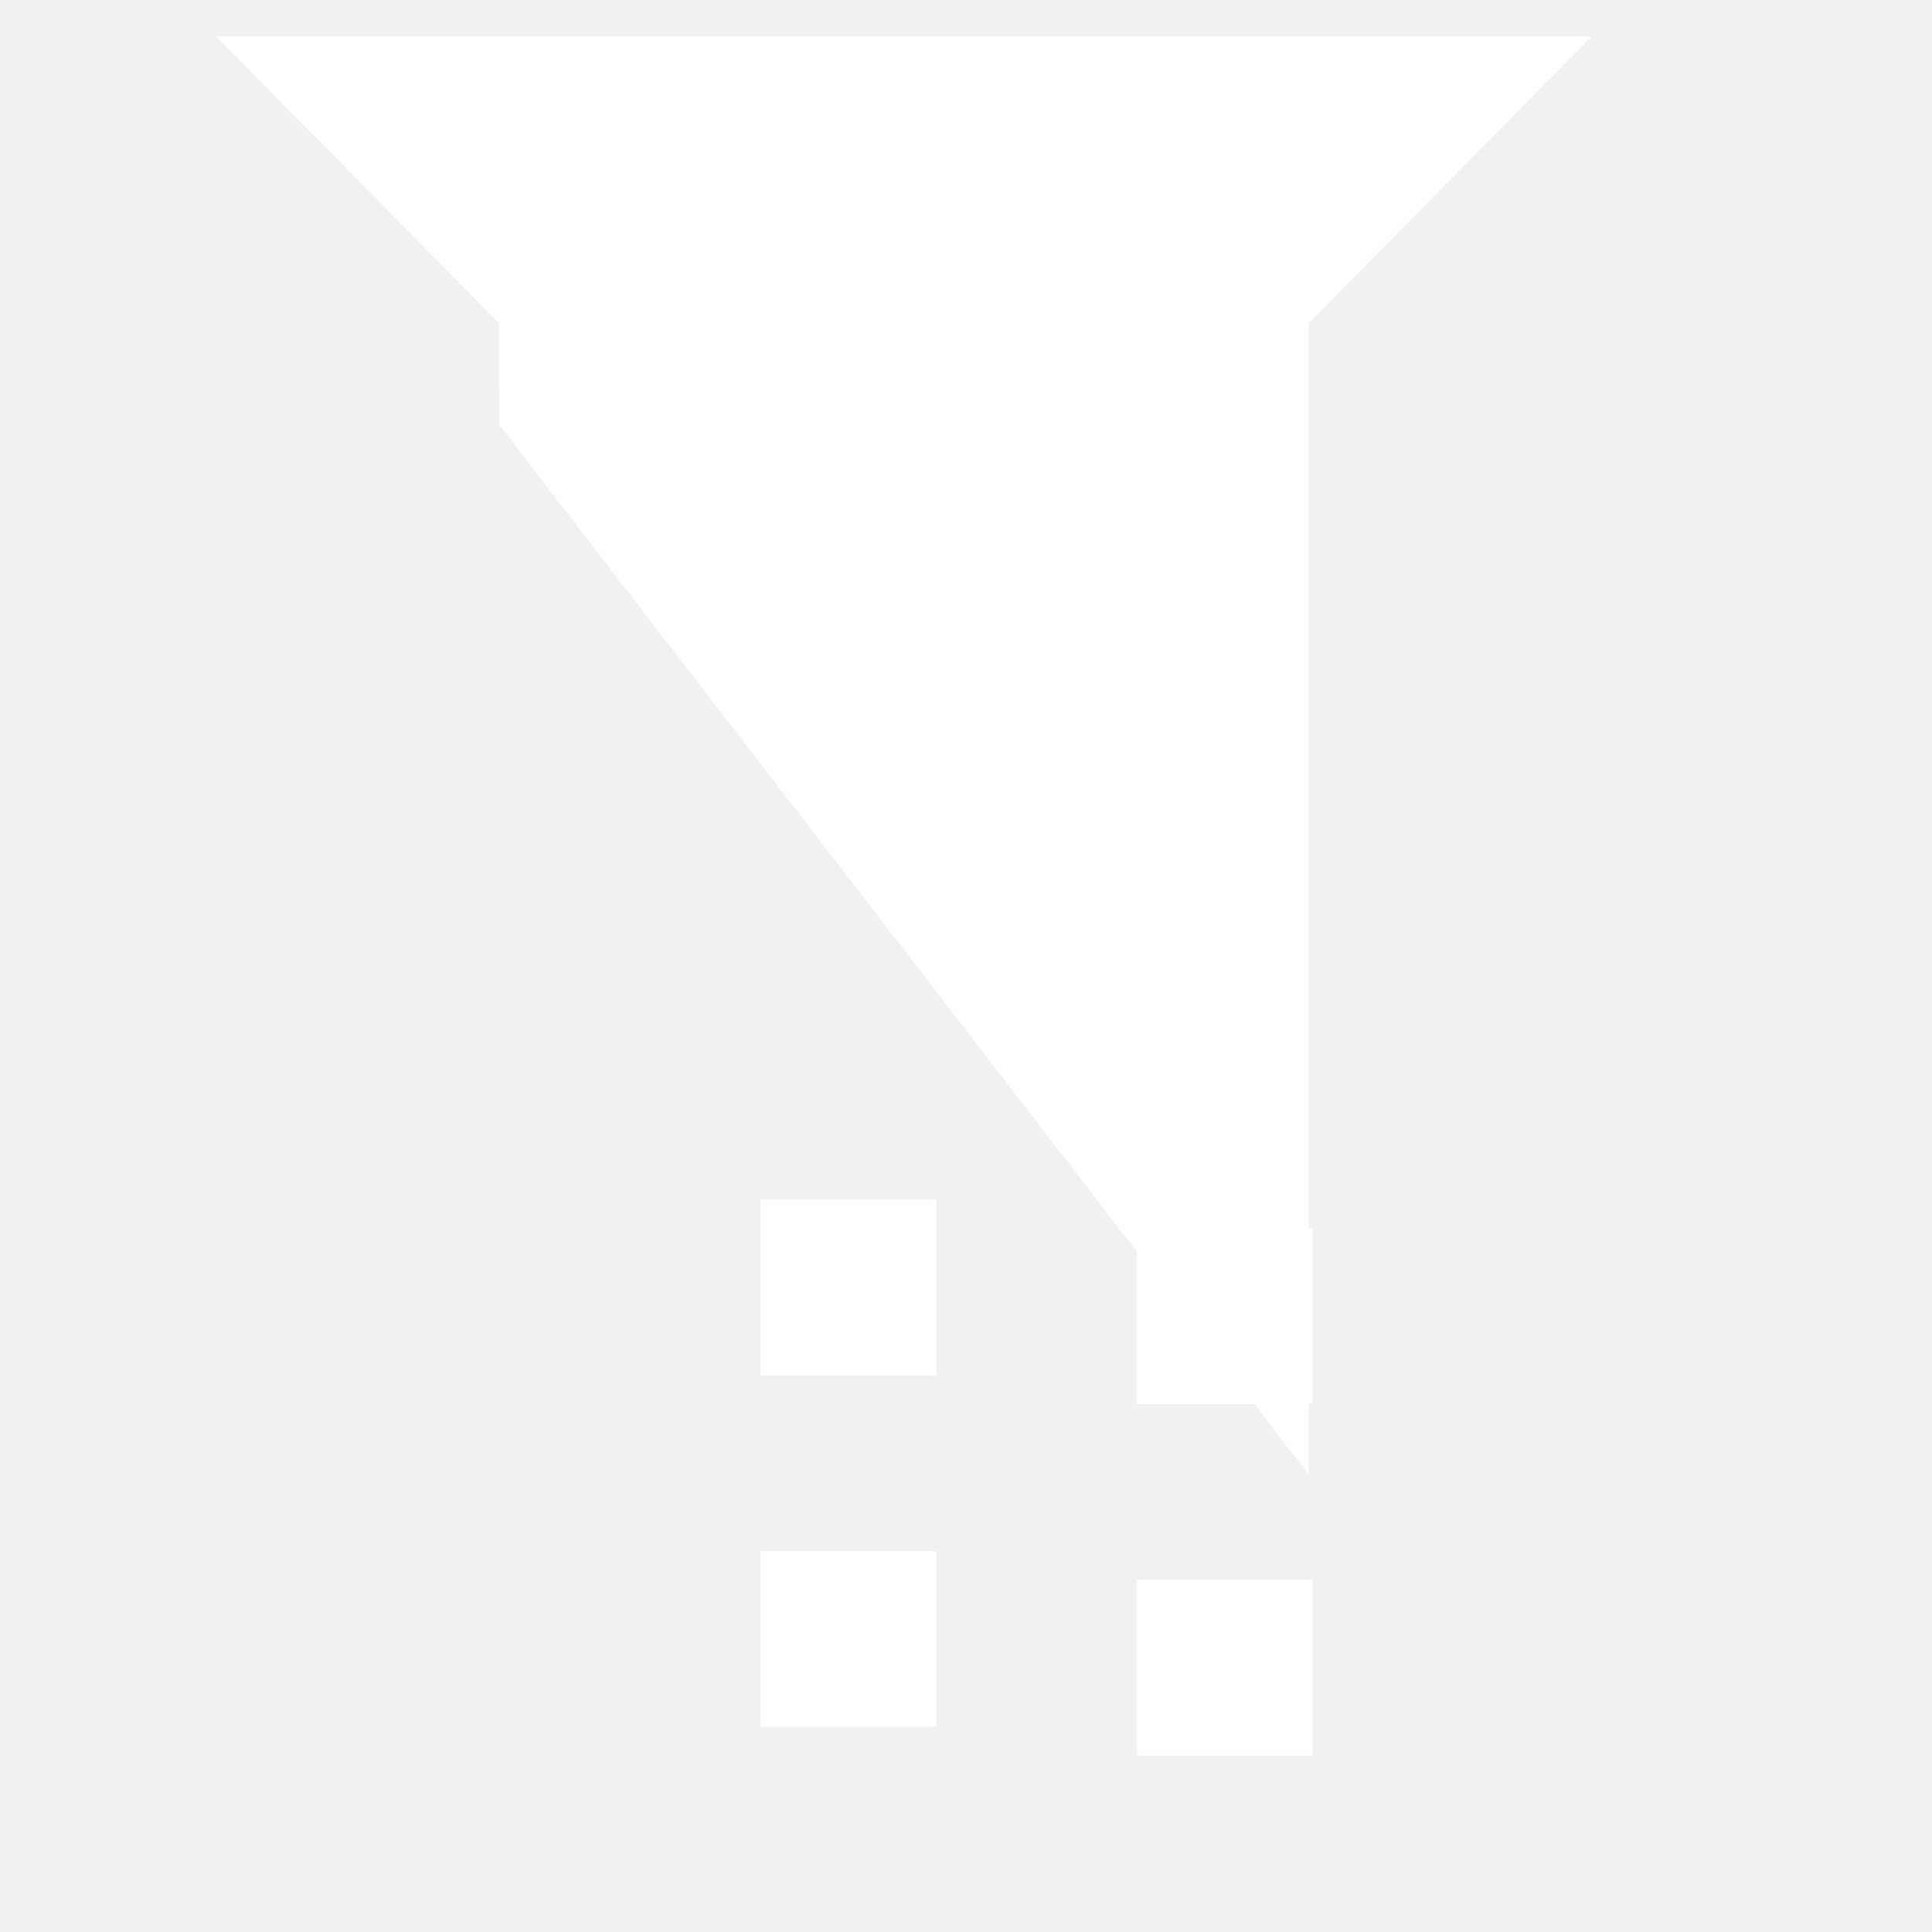
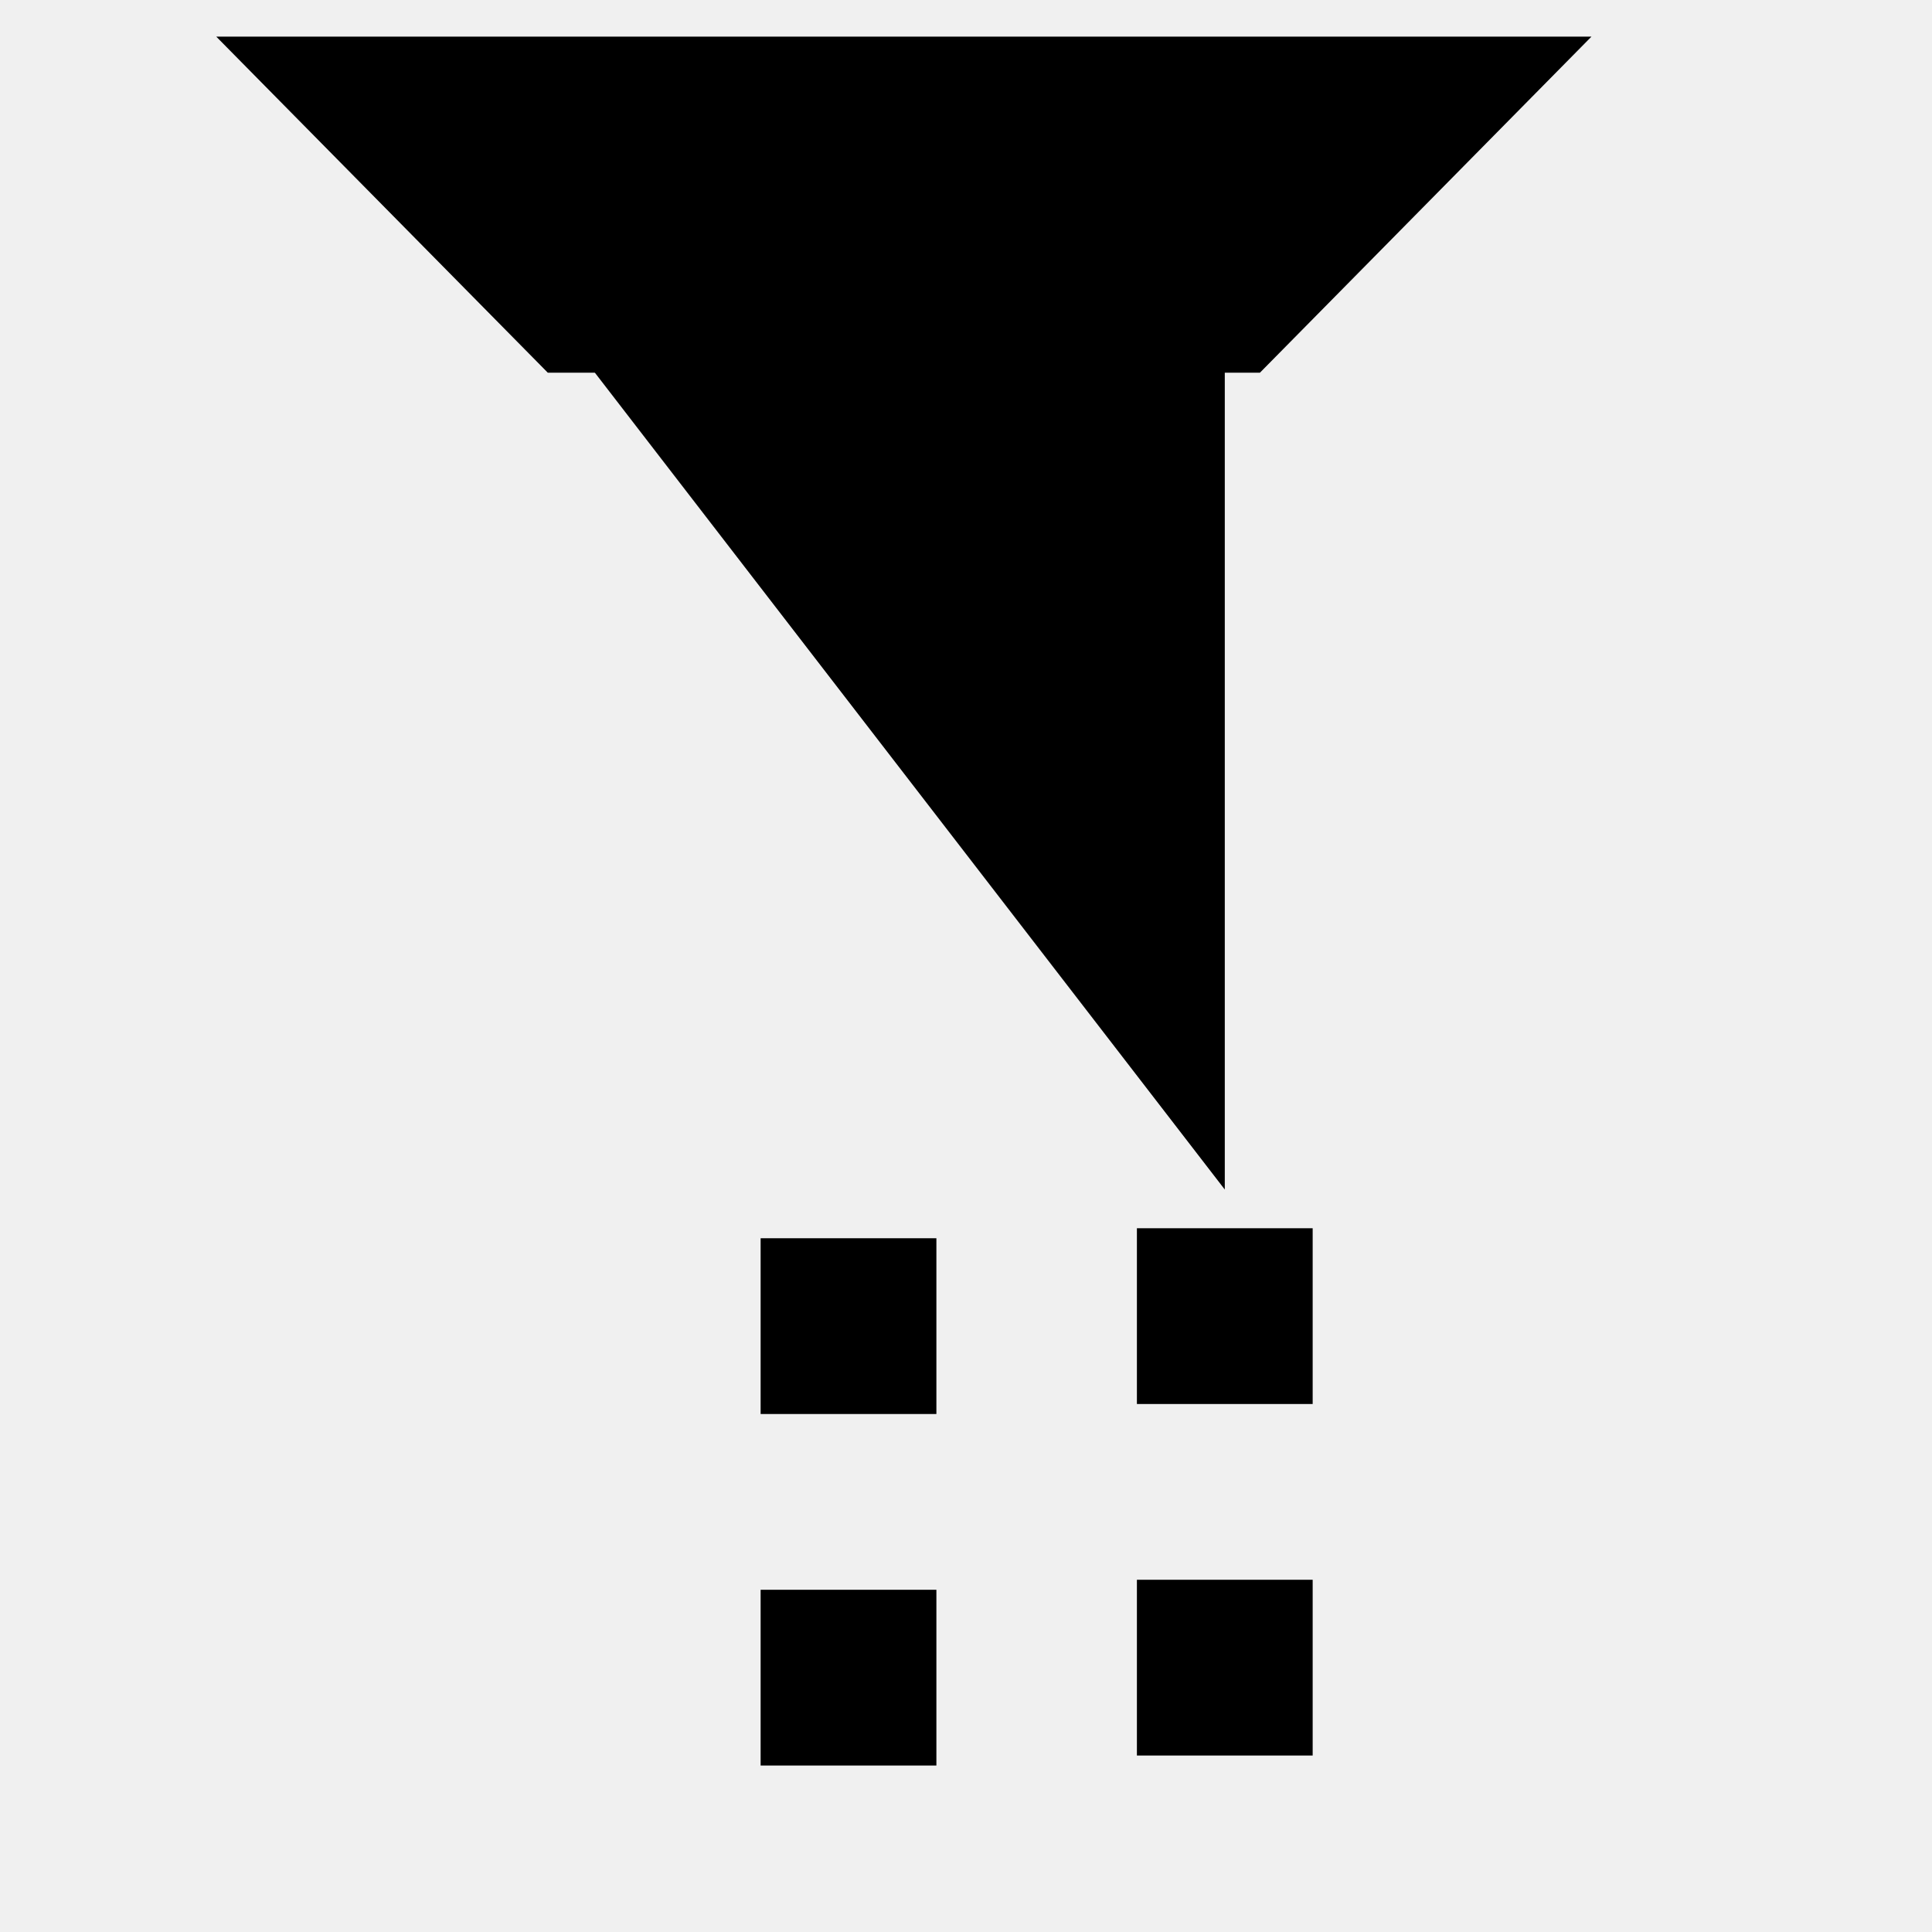
<svg xmlns="http://www.w3.org/2000/svg" width="100" height="100" viewBox="0 0 26.458 26.458" version="1.1" id="svg8">
  <defs id="defs2">
    <marker orient="auto" refY="0.0" refX="0.0" id="marker1348" style="overflow:visible">
      <path id="path1346" d="M -5.0,-5.0 L -5.0,5.0 L 5.0,5.0 L 5.0,-5.0 L -5.0,-5.0 z " style="fill-rule:evenodd;stroke:#000000;stroke-width:1pt;stroke-opacity:1;fill:#000000;fill-opacity:1" transform="scale(0.2)" />
    </marker>
    <marker orient="auto" refY="0.0" refX="0.0" id="marker1290" style="overflow:visible">
      <path id="path1288" d="M -5.0,-5.0 L -5.0,5.0 L 5.0,5.0 L 5.0,-5.0 L -5.0,-5.0 z " style="fill-rule:evenodd;stroke:#000000;stroke-width:1pt;stroke-opacity:1;fill:#000000;fill-opacity:1" transform="scale(0.2)" />
    </marker>
    <marker orient="auto" refY="0.0" refX="0.0" id="marker1244" style="overflow:visible">
      <path id="path1242" d="M -5.0,-5.0 L -5.0,5.0 L 5.0,5.0 L 5.0,-5.0 L -5.0,-5.0 z " style="fill-rule:evenodd;stroke:#000000;stroke-width:1pt;stroke-opacity:1;fill:#000000;fill-opacity:1" transform="scale(0.2)" />
    </marker>
    <marker orient="auto" refY="0.0" refX="0.0" id="SquareM" style="overflow:visible">
      <path id="path963" d="M -5.0,-5.0 L -5.0,5.0 L 5.0,5.0 L 5.0,-5.0 L -5.0,-5.0 z " style="fill-rule:evenodd;stroke:#000000;stroke-width:1pt;stroke-opacity:1;fill:#000000;fill-opacity:1" transform="scale(0.4)" />
    </marker>
    <marker orient="auto" refY="0.0" refX="0.0" id="SquareS" style="overflow:visible">
      <path id="path966" d="M -5.0,-5.0 L -5.0,5.0 L 5.0,5.0 L 5.0,-5.0 L -5.0,-5.0 z " style="fill-rule:evenodd;stroke:#000000;stroke-width:1pt;stroke-opacity:1;fill:#000000;fill-opacity:1" transform="scale(0.2)" />
    </marker>
    <marker orient="auto" refY="0.0" refX="0.0" id="DotL" style="overflow:visible">
      <path id="path951" d="M -2.5,-1.0 C -2.5,1.76 -4.74,4.0 -7.5,4.0 C -10.26,4.0 -12.5,1.76 -12.5,-1.0 C -12.5,-3.76 -10.26,-6.0 -7.5,-6.0 C -4.74,-6.0 -2.5,-3.76 -2.5,-1.0 z " style="fill-rule:evenodd;stroke:#000000;stroke-width:1pt;stroke-opacity:1;fill:#000000;fill-opacity:1" transform="scale(0.8) translate(7.4, 1)" />
    </marker>
  </defs>
  <g id="layer1" transform="translate(0,-270.5417)">
-     <path style="fill:#ffffff;stroke:#ffffff;stroke-width:2.301;stroke-linecap:butt;stroke-linejoin:miter;stroke-opacity:1;stroke-miterlimit:4;stroke-dasharray:none" d="m 7.985,275.965 8.788,11.396 V 274.495 H 7.983 Z" id="path2627" />
-     <path style="fill:#ffffff;stroke:#ffffff;stroke-width:2.301;stroke-linecap:butt;stroke-linejoin:miter;stroke-opacity:1;stroke-miterlimit:4;stroke-dasharray:none" d="M 5.713,272.194 H 19.043 l -2.27,2.301 H 7.983 Z" id="path2629" />
-     <path style="fill:#ffffff;stroke:#ffffff;stroke-width:2.407;stroke-linecap:butt;stroke-linejoin:miter;stroke-miterlimit:4;stroke-dasharray:2.407, 2.407;stroke-dashoffset:0;stroke-opacity:1" d="m 11.62,286.97 v 8.352" id="path2635" />
-     <path style="fill:#ffffff;stroke:#ffffff;stroke-width:2.407;stroke-linecap:butt;stroke-linejoin:miter;stroke-miterlimit:4;stroke-dasharray:2.407, 2.407;stroke-dashoffset:0;stroke-opacity:1" d="m 16.773,287.362 v 8.352" id="path2635-3" />
+     <path style="fill:#000000;stroke:none;stroke-width:2.301;stroke-linecap:butt;stroke-linejoin:miter;stroke-miterlimit:4;stroke-dasharray:none;stroke-opacity:1" d="m 7.985,275.436 8.788,11.396 V 273.966 H 7.983 Z" id="path2627" />
+     <path style="fill:#000000;stroke:#000000;stroke-width:2.301;stroke-linecap:butt;stroke-linejoin:miter;stroke-opacity:1;stroke-miterlimit:4;stroke-dasharray:none" d="M 5.713,272.194 H 19.043 l -2.27,2.301 H 7.983 Z" id="path2629" />
+     <path style="fill:#000000;stroke:#000000;stroke-width:2.407;stroke-linecap:butt;stroke-linejoin:miter;stroke-miterlimit:4;stroke-dasharray:2.407, 2.407;stroke-dashoffset:0;stroke-opacity:1" d="m 11.62,287.499 v 8.352" id="path2635" />
+     <path style="fill:#000000;stroke:#000000;stroke-width:2.407;stroke-linecap:butt;stroke-linejoin:miter;stroke-miterlimit:4;stroke-dasharray:2.407, 2.407;stroke-dashoffset:0;stroke-opacity:1" d="m 16.773,287.362 v 8.352" id="path2635-3" />
  </g>
</svg>
